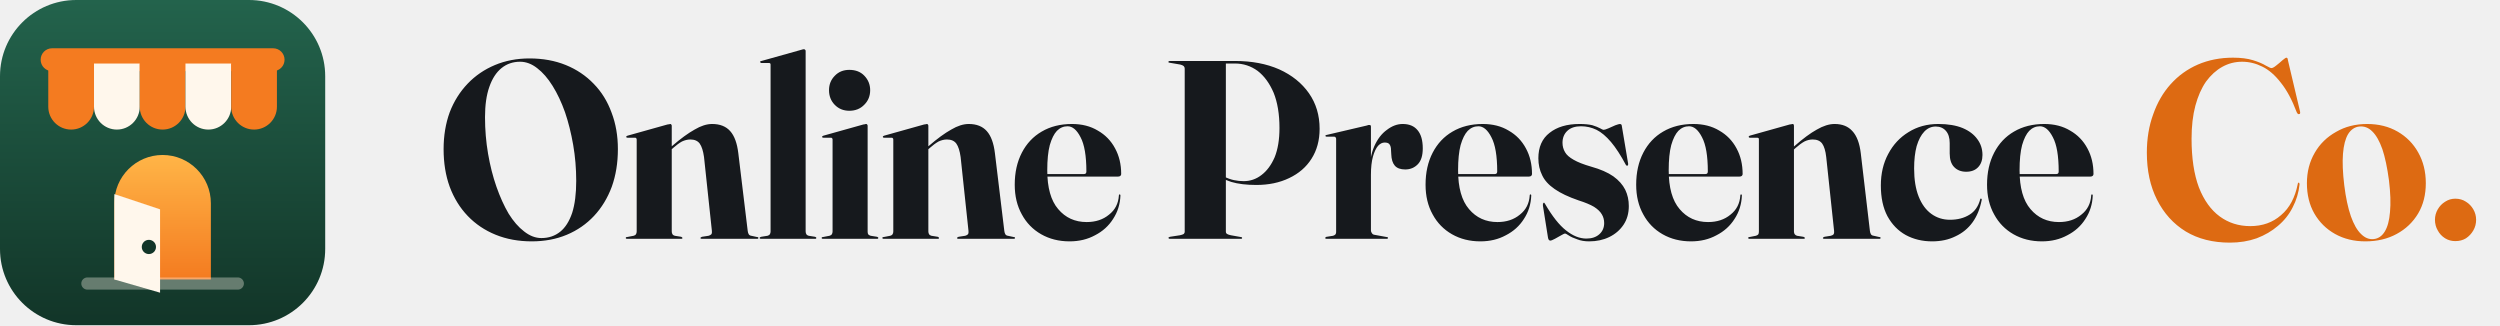
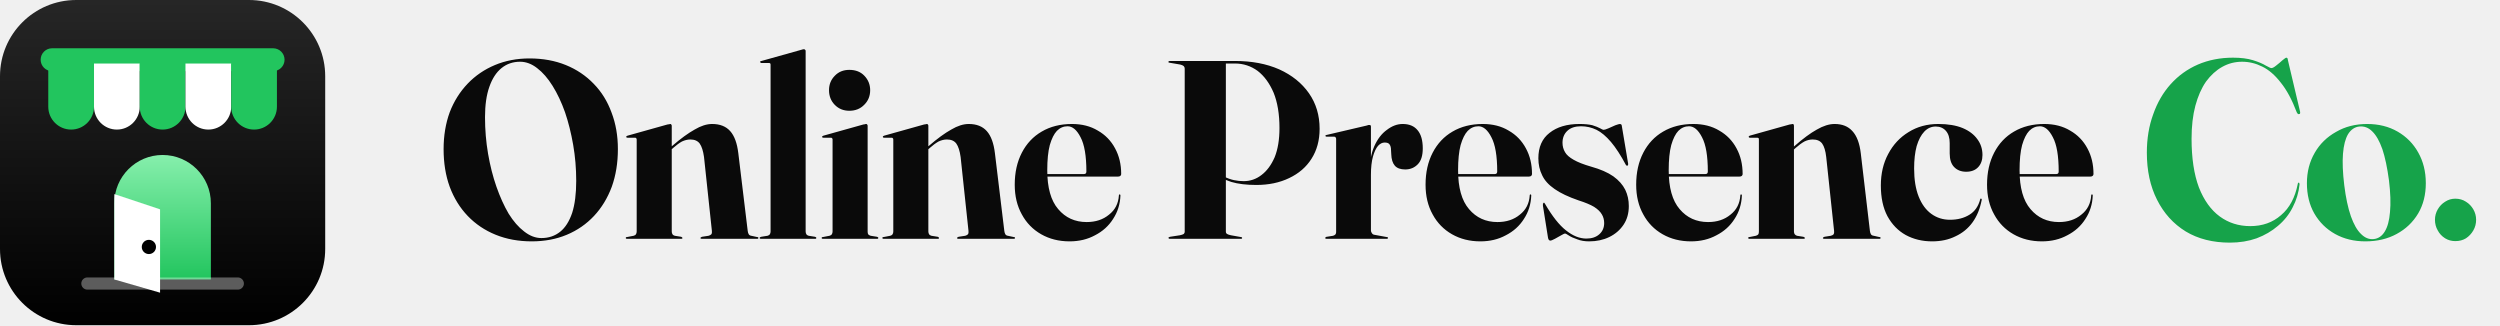
<svg xmlns="http://www.w3.org/2000/svg" viewBox="0 0 492 64" role="img" aria-label="Online Presence Co.">
  <defs>
    <linearGradient id="wg" x1="0" y1="0" x2="0" y2="1">
-       <stop offset="0" stop-color="#23634C" />
-       <stop offset="1" stop-color="#123528" />
+       <stop offset="0" stop-color="#262626" />
+       <stop offset="1" stop-color="#000000" />
    </linearGradient>
    <linearGradient id="wl" x1="0" y1="0" x2="0" y2="1">
-       <stop offset="0" stop-color="#FFB547" />
-       <stop offset="1" stop-color="#F47B20" />
+       <stop offset="0" stop-color="#86EFAC" />
+       <stop offset="1" stop-color="#22C55E" />
    </linearGradient>
  </defs>
  <rect width="64" height="64" rx="15" fill="url(#wg)" />
-   <rect x="8" y="9.5" width="48" height="4.5" rx="2.25" fill="#F47B20" />
-   <path d="M9.50 12.5H18.50V21A4.50 4.50 0 0 1 9.50 21Z" fill="#F47B20" />
-   <path d="M18.50 12.5H27.50V21A4.50 4.50 0 0 1 18.50 21Z" fill="#FFF7EC" />
-   <path d="M27.50 12.5H36.50V21A4.50 4.50 0 0 1 27.50 21Z" fill="#F47B20" />
-   <path d="M36.50 12.5H45.50V21A4.50 4.50 0 0 1 36.50 21Z" fill="#FFF7EC" />
-   <path d="M45.50 12.5H54.50V21A4.50 4.50 0 0 1 45.50 21Z" fill="#F47B20" />
+   <rect x="8" y="9.5" width="48" height="4.5" rx="2.25" fill="#22C55E" />
+   <path d="M9.50 12.5H18.50V21A4.50 4.50 0 0 1 9.50 21Z" fill="#22C55E" />
+   <path d="M18.50 12.5H27.50V21A4.50 4.50 0 0 1 18.50 21Z" fill="#FFFFFF" />
+   <path d="M27.50 12.5H36.50V21A4.50 4.50 0 0 1 27.50 21Z" fill="#22C55E" />
+   <path d="M36.50 12.5H45.50V21A4.50 4.50 0 0 1 36.50 21Z" fill="#FFFFFF" />
+   <path d="M45.50 12.5H54.50V21A4.50 4.50 0 0 1 45.50 21Z" fill="#22C55E" />
  <path d="M22.5 55V40a9.5 9.5 0 0 1 19 0V55z" fill="url(#wl)" />
-   <path d="M22.5 55V38.2L31.5 41.2V57.6z" fill="#FFF7EC" />
-   <circle cx="29.3" cy="48.6" r="1.4" fill="#123528" />
-   <rect x="16" y="54.6" width="32" height="2.4" rx="1.2" fill="#FFF7EC" opacity=".35" />
+   <path d="M22.5 55V38.2L31.5 41.2V57.6z" fill="#FFFFFF" />
+   <circle cx="29.3" cy="48.6" r="1.4" fill="#000000" />
+   <rect x="16" y="54.6" width="32" height="2.4" rx="1.2" fill="#FFFFFF" opacity=".35" />
  <g transform="translate(86 47) scale(0.5)">
-     <path fill="#16191D" d="M36.4 -71.0Q44.3 -71.0 50.7 -68.4Q57.1 -65.8 61.7 -61.0Q66.3 -56.3 68.7 -49.7Q71.2 -43.2 71.2 -35.3Q71.2 -27.2 68.8 -20.5Q66.3 -13.8 61.8 -9.0Q57.3 -4.2 51.1 -1.6Q44.9 1.0 37.3 1.0Q29.5 1.0 23.1 -1.6Q16.7 -4.2 12.1 -9.0Q7.5 -13.8 5.0 -20.5Q2.6 -27.1 2.6 -35.3Q2.6 -43.2 5.0 -49.8Q7.5 -56.3 12.1 -61.1Q16.6 -65.8 22.8 -68.4Q29.0 -71.0 36.4 -71.0ZM54.8 -22.8Q54.8 -30.1 53.6 -37.0Q52.4 -43.9 50.4 -49.8Q48.3 -55.7 45.5 -60.2Q42.7 -64.7 39.4 -67.2Q36.2 -69.7 32.7 -69.7Q28.5 -69.7 25.4 -67.2Q22.3 -64.7 20.6 -59.8Q18.9 -55.0 18.9 -47.9Q18.9 -40.5 20.1 -33.5Q21.3 -26.5 23.4 -20.5Q25.5 -14.5 28.2 -9.9Q31.0 -5.4 34.3 -2.9Q37.6 -0.3 41.1 -0.3Q45.4 -0.3 48.5 -2.8Q51.5 -5.2 53.2 -10.2Q54.8 -15.2 54.8 -22.8Z M92.4 -44.5V-2.9Q92.4 -2.2 92.7 -1.8Q92.9 -1.4 93.6 -1.2L96.1 -0.8Q96.6 -0.6 96.6 -0.3Q96.6 0.0 96.2 0.0H74.7Q74.6 0.0 74.4 -0.1Q74.3 -0.2 74.3 -0.3Q74.3 -0.5 74.4 -0.6Q74.5 -0.7 74.8 -0.7L77.4 -1.2Q78.1 -1.4 78.3 -1.8Q78.6 -2.2 78.6 -2.9V-39.1Q78.6 -39.4 78.4 -39.6Q78.3 -39.8 77.9 -39.8H75.0Q74.7 -39.8 74.6 -39.9Q74.5 -40.0 74.5 -40.2Q74.5 -40.4 74.6 -40.4Q74.8 -40.5 75.0 -40.6L90.7 -45.0Q91.2 -45.1 91.4 -45.1Q91.6 -45.2 91.8 -45.2Q92.1 -45.2 92.2 -45.0Q92.4 -44.8 92.4 -44.5ZM91.2 -34.2 90.7 -34.8 92.5 -36.5Q97.6 -40.9 101.4 -43.0Q105.1 -45.2 108.3 -45.2Q112.9 -45.2 115.4 -42.4Q117.9 -39.6 118.6 -33.7L122.3 -3.1Q122.4 -2.3 122.7 -1.8Q123.0 -1.3 123.7 -1.2L126.0 -0.7Q126.3 -0.7 126.4 -0.6Q126.5 -0.5 126.5 -0.3Q126.5 -0.2 126.4 -0.1Q126.3 0.0 126.0 0.0H104.2Q103.7 0.0 103.7 -0.3Q103.7 -0.6 104.3 -0.8L106.9 -1.2Q107.6 -1.4 108.0 -1.8Q108.3 -2.3 108.2 -3.1L105.1 -32.2Q104.6 -35.8 103.4 -37.5Q102.2 -39.1 99.7 -39.1Q98.1 -39.1 96.4 -38.3Q94.8 -37.4 93.0 -35.8Z M145.1 -74.0V-2.9Q145.1 -2.2 145.4 -1.8Q145.6 -1.4 146.3 -1.2L148.8 -0.8Q149.1 -0.7 149.2 -0.6Q149.3 -0.5 149.3 -0.3Q149.3 -0.2 149.2 -0.1Q149.1 0.0 148.9 0.0H127.4Q127.3 0.0 127.1 -0.1Q127.0 -0.2 127.0 -0.3Q127.0 -0.5 127.1 -0.6Q127.3 -0.7 127.6 -0.8L130.1 -1.2Q130.8 -1.4 131.0 -1.8Q131.3 -2.2 131.3 -2.9V-68.6Q131.3 -68.9 131.1 -69.1Q131.0 -69.2 130.6 -69.2H127.7Q127.4 -69.2 127.3 -69.4Q127.2 -69.5 127.2 -69.6Q127.2 -69.8 127.3 -69.9Q127.5 -70.0 127.7 -70.0L143.4 -74.4Q143.9 -74.5 144.1 -74.6Q144.3 -74.6 144.5 -74.6Q144.8 -74.6 144.9 -74.4Q145.1 -74.2 145.1 -74.0Z M169.5 -44.5V-2.9Q169.5 -2.2 169.7 -1.8Q170.0 -1.4 170.7 -1.2L173.2 -0.8Q173.5 -0.7 173.6 -0.6Q173.7 -0.5 173.7 -0.3Q173.7 -0.2 173.6 -0.1Q173.5 0.0 173.3 0.0H151.8Q151.7 0.0 151.5 -0.1Q151.4 -0.2 151.4 -0.3Q151.4 -0.5 151.5 -0.6Q151.6 -0.7 151.9 -0.7L154.5 -1.2Q155.2 -1.4 155.4 -1.8Q155.7 -2.2 155.7 -2.9V-39.1Q155.7 -39.4 155.5 -39.6Q155.4 -39.8 155.0 -39.8H152.1Q151.8 -39.8 151.7 -39.9Q151.6 -40.0 151.6 -40.2Q151.6 -40.4 151.7 -40.4Q151.9 -40.5 152.1 -40.6L167.8 -45.0Q168.3 -45.1 168.5 -45.1Q168.6 -45.2 168.9 -45.2Q169.2 -45.2 169.3 -45.0Q169.5 -44.8 169.5 -44.5ZM162.3 -50.4Q158.8 -50.4 156.5 -52.8Q154.3 -55.1 154.3 -58.5Q154.3 -61.9 156.6 -64.2Q158.8 -66.5 162.3 -66.5Q166.0 -66.5 168.2 -64.2Q170.5 -61.8 170.5 -58.5Q170.5 -55.1 168.2 -52.8Q165.9 -50.4 162.3 -50.4Z M193.4 -44.5V-2.9Q193.4 -2.2 193.7 -1.8Q193.9 -1.4 194.6 -1.2L197.1 -0.8Q197.6 -0.6 197.6 -0.3Q197.6 0.0 197.2 0.0H175.7Q175.6 0.0 175.4 -0.1Q175.3 -0.2 175.3 -0.3Q175.3 -0.5 175.4 -0.6Q175.5 -0.7 175.8 -0.7L178.4 -1.2Q179.1 -1.4 179.3 -1.8Q179.6 -2.2 179.6 -2.9V-39.1Q179.6 -39.4 179.4 -39.6Q179.3 -39.8 178.9 -39.8H176.0Q175.7 -39.8 175.6 -39.9Q175.5 -40.0 175.5 -40.2Q175.5 -40.4 175.6 -40.4Q175.8 -40.5 176.0 -40.6L191.7 -45.0Q192.2 -45.1 192.4 -45.1Q192.6 -45.2 192.8 -45.2Q193.1 -45.2 193.2 -45.0Q193.4 -44.8 193.4 -44.5ZM192.2 -34.2 191.7 -34.8 193.5 -36.5Q198.6 -40.9 202.4 -43.0Q206.1 -45.2 209.3 -45.2Q213.9 -45.2 216.4 -42.4Q218.9 -39.6 219.6 -33.7L223.3 -3.1Q223.4 -2.3 223.7 -1.8Q224.0 -1.3 224.7 -1.2L227.0 -0.7Q227.3 -0.7 227.4 -0.6Q227.5 -0.5 227.5 -0.3Q227.5 -0.2 227.4 -0.1Q227.3 0.0 227.0 0.0H205.2Q204.7 0.0 204.7 -0.3Q204.7 -0.6 205.3 -0.8L207.9 -1.2Q208.6 -1.4 209.0 -1.8Q209.3 -2.3 209.2 -3.1L206.1 -32.2Q205.6 -35.8 204.4 -37.5Q203.2 -39.1 200.7 -39.1Q199.1 -39.1 197.4 -38.3Q195.8 -37.4 194.0 -35.8Z M269.3 -25.5Q269.3 -25.1 269.0 -24.8Q268.7 -24.5 268.1 -24.5H237.0V-25.5H254.7Q255.6 -25.5 255.6 -26.5Q255.6 -35.7 253.3 -40.0Q251.1 -44.3 248.2 -44.3Q245.8 -44.3 244.0 -42.5Q242.3 -40.7 241.2 -36.9Q240.2 -33.1 240.2 -27.0Q240.2 -16.7 244.5 -11.7Q248.8 -6.6 255.7 -6.6Q261.0 -6.6 264.5 -9.5Q268.1 -12.3 268.4 -17.1Q268.4 -17.3 268.5 -17.4Q268.6 -17.5 268.7 -17.5Q268.8 -17.5 268.9 -17.4Q269.0 -17.3 269.0 -17.0Q268.8 -11.9 266.1 -7.8Q263.5 -3.7 259.0 -1.4Q254.6 1.0 249.0 1.0Q242.7 1.0 237.8 -1.8Q232.9 -4.6 230.2 -9.6Q227.4 -14.6 227.4 -21.3Q227.4 -28.5 230.2 -33.9Q233.0 -39.3 238.0 -42.2Q243.1 -45.2 249.9 -45.2Q255.8 -45.2 260.1 -42.6Q264.5 -40.1 266.9 -35.6Q269.3 -31.2 269.3 -25.5Z  M347.4 -43.3Q347.4 -36.5 344.2 -31.5Q341.1 -26.6 335.4 -23.9Q329.8 -21.2 322.5 -21.2Q316.6 -21.2 312.6 -22.4Q308.6 -23.7 305.3 -26.2L305.5 -27.0Q307.8 -25.4 309.8 -24.5Q311.8 -23.5 313.7 -23.1Q315.6 -22.7 317.5 -22.7Q321.4 -22.7 324.5 -25.1Q327.7 -27.5 329.7 -32.1Q331.6 -36.8 331.6 -43.6Q331.6 -51.8 329.3 -57.5Q326.9 -63.1 323.0 -66.1Q319.0 -69.0 314.1 -69.0H310.5V-2.8Q310.5 -2.2 311.0 -1.9Q311.5 -1.6 312.5 -1.4L316.4 -0.7Q316.6 -0.7 316.8 -0.6Q316.9 -0.5 316.9 -0.3Q316.9 -0.2 316.8 -0.1Q316.7 0.0 316.4 0.0H288.5Q288.2 0.0 288.1 -0.1Q287.9 -0.2 287.9 -0.4Q287.9 -0.6 288.5 -0.8L292.4 -1.4Q293.4 -1.6 293.9 -1.9Q294.3 -2.3 294.3 -2.7V-67.0Q294.3 -67.6 293.9 -68.0Q293.4 -68.4 292.5 -68.6L288.4 -69.3Q287.9 -69.3 287.9 -69.6Q287.9 -69.8 288.0 -69.9Q288.2 -70.0 288.4 -70.0H314.1Q324.0 -70.0 331.5 -66.7Q339.0 -63.3 343.2 -57.3Q347.4 -51.3 347.4 -43.3Z M367.0 -25.6Q367.0 -32.0 368.9 -36.4Q370.8 -40.7 373.9 -42.9Q376.9 -45.2 380.1 -45.2Q384.0 -45.2 386.0 -42.7Q388.0 -40.3 388.0 -35.6Q388.0 -31.4 386.1 -29.4Q384.1 -27.3 381.1 -27.3Q378.3 -27.3 377.0 -28.8Q375.7 -30.3 375.6 -33.3L375.5 -35.0Q375.5 -36.4 374.9 -37.2Q374.4 -37.9 373.0 -37.9Q371.6 -37.9 370.4 -36.6Q369.2 -35.2 368.4 -32.4Q367.6 -29.5 367.6 -25.2ZM367.6 -44.1V-27.9V-3.3Q367.6 -2.7 368.0 -2.2Q368.3 -1.7 368.9 -1.6L373.8 -0.7Q374.1 -0.7 374.2 -0.6Q374.3 -0.5 374.3 -0.3Q374.3 -0.2 374.2 -0.1Q374.1 0.0 373.8 0.0H350.1Q349.9 0.0 349.7 -0.1Q349.6 -0.2 349.6 -0.4Q349.6 -0.5 349.8 -0.6Q349.9 -0.8 350.2 -0.8L352.7 -1.2Q353.3 -1.4 353.6 -1.7Q353.9 -2.1 353.9 -2.6V-39.3Q353.9 -39.7 353.7 -39.9Q353.6 -40.2 353.2 -40.2H350.1Q350.0 -40.2 349.8 -40.3Q349.7 -40.4 349.7 -40.5Q349.7 -40.7 349.8 -40.8Q350.0 -40.9 350.2 -40.9L366.0 -44.6Q366.4 -44.7 366.6 -44.8Q366.8 -44.8 367.1 -44.8Q367.4 -44.8 367.5 -44.6Q367.6 -44.4 367.6 -44.1Z M431.0 -25.5Q431.0 -25.1 430.7 -24.8Q430.4 -24.5 429.8 -24.5H398.7V-25.5H416.4Q417.3 -25.5 417.3 -26.5Q417.3 -35.7 415.0 -40.0Q412.8 -44.3 409.9 -44.3Q407.5 -44.3 405.7 -42.5Q404.0 -40.7 402.9 -36.9Q401.9 -33.1 401.9 -27.0Q401.9 -16.7 406.2 -11.7Q410.5 -6.6 417.4 -6.6Q422.7 -6.6 426.2 -9.5Q429.8 -12.3 430.1 -17.1Q430.1 -17.3 430.2 -17.4Q430.3 -17.5 430.4 -17.5Q430.5 -17.5 430.6 -17.4Q430.7 -17.3 430.7 -17.0Q430.5 -11.9 427.8 -7.8Q425.2 -3.7 420.7 -1.4Q416.3 1.0 410.7 1.0Q404.4 1.0 399.5 -1.8Q394.6 -4.6 391.9 -9.6Q389.1 -14.6 389.1 -21.3Q389.1 -28.5 391.9 -33.9Q394.7 -39.3 399.7 -42.2Q404.8 -45.2 411.6 -45.2Q417.5 -45.2 421.8 -42.6Q426.2 -40.1 428.6 -35.6Q431.0 -31.2 431.0 -25.5Z M452.4 -0.1Q455.6 -0.1 457.5 -1.8Q459.4 -3.5 459.4 -6.2Q459.4 -8.1 458.5 -9.6Q457.6 -11.2 455.4 -12.6Q453.2 -13.9 449.4 -15.1Q443.3 -17.2 439.9 -19.6Q436.4 -22.0 435.0 -25.0Q433.5 -28.0 433.5 -31.7Q433.5 -38.3 437.9 -41.7Q442.3 -45.2 449.7 -45.2Q452.8 -45.2 454.8 -44.7Q456.7 -44.1 457.8 -43.5Q458.8 -42.9 459.2 -42.9Q459.7 -42.9 461.1 -43.5Q462.5 -44.1 463.8 -44.7Q465.2 -45.2 465.6 -45.2Q465.8 -45.2 466.0 -45.1Q466.2 -45.0 466.3 -44.7L468.8 -29.8Q468.9 -29.4 468.8 -29.1Q468.7 -28.9 468.6 -28.8Q468.4 -28.7 468.3 -28.8Q468.2 -28.8 468.0 -29.0Q464.9 -34.8 462.1 -38.1Q459.2 -41.5 456.4 -42.9Q453.5 -44.3 450.3 -44.3Q446.8 -44.3 444.9 -42.5Q443.0 -40.7 443.0 -37.8Q443.0 -35.8 444.0 -34.1Q444.9 -32.5 447.4 -31.1Q449.8 -29.7 454.3 -28.4Q459.7 -26.9 463.0 -24.6Q466.2 -22.3 467.7 -19.3Q469.1 -16.4 469.1 -12.9Q469.1 -8.6 467.0 -5.5Q464.9 -2.4 461.4 -0.7Q457.9 1.0 453.5 1.0Q450.8 1.0 448.8 0.2Q446.7 -0.5 445.5 -1.3Q444.3 -2.1 444.0 -2.1Q443.7 -2.1 442.5 -1.4Q441.3 -0.7 440.0 0.0Q438.7 0.7 438.2 0.7Q438.0 0.7 437.7 0.5Q437.4 0.2 437.3 -0.4L435.3 -13.0Q435.3 -13.5 435.3 -13.8Q435.4 -14.0 435.6 -14.2Q435.7 -14.3 435.8 -14.2Q435.9 -14.1 436.1 -13.8Q440.4 -6.4 444.4 -3.3Q448.4 -0.1 452.4 -0.1Z M513.9 -25.5Q513.9 -25.1 513.6 -24.8Q513.3 -24.5 512.7 -24.5H481.6V-25.5H499.3Q500.2 -25.5 500.2 -26.5Q500.2 -35.7 497.9 -40.0Q495.7 -44.3 492.8 -44.3Q490.4 -44.3 488.6 -42.5Q486.9 -40.7 485.8 -36.9Q484.8 -33.1 484.8 -27.0Q484.8 -16.7 489.1 -11.7Q493.4 -6.6 500.3 -6.6Q505.6 -6.6 509.1 -9.5Q512.7 -12.3 513.0 -17.1Q513.0 -17.3 513.1 -17.4Q513.2 -17.5 513.3 -17.5Q513.4 -17.5 513.5 -17.4Q513.6 -17.3 513.6 -17.0Q513.4 -11.9 510.7 -7.8Q508.1 -3.7 503.6 -1.4Q499.2 1.0 493.6 1.0Q487.3 1.0 482.4 -1.8Q477.5 -4.6 474.8 -9.6Q472.0 -14.6 472.0 -21.3Q472.0 -28.5 474.8 -33.9Q477.6 -39.3 482.6 -42.2Q487.7 -45.2 494.5 -45.2Q500.4 -45.2 504.7 -42.6Q509.1 -40.1 511.5 -35.6Q513.9 -31.2 513.9 -25.5Z M534.1 -44.5V-2.9Q534.1 -2.2 534.4 -1.8Q534.7 -1.4 535.3 -1.2L537.8 -0.8Q538.4 -0.6 538.4 -0.3Q538.4 0.0 537.9 0.0H516.5Q516.3 0.0 516.2 -0.1Q516.1 -0.2 516.1 -0.3Q516.1 -0.5 516.2 -0.6Q516.3 -0.7 516.6 -0.7L519.1 -1.2Q519.8 -1.4 520.1 -1.8Q520.3 -2.2 520.3 -2.9V-39.1Q520.3 -39.4 520.2 -39.6Q520.0 -39.8 519.6 -39.8H516.8Q516.5 -39.8 516.4 -39.9Q516.3 -40.0 516.3 -40.2Q516.3 -40.4 516.4 -40.4Q516.5 -40.5 516.7 -40.6L532.4 -45.0Q532.9 -45.1 533.1 -45.1Q533.3 -45.2 533.5 -45.2Q533.8 -45.2 534.0 -45.0Q534.1 -44.8 534.1 -44.5ZM533.0 -34.2 532.4 -34.8 534.3 -36.5Q539.3 -40.9 543.1 -43.0Q546.9 -45.2 550.1 -45.2Q554.6 -45.2 557.1 -42.4Q559.7 -39.6 560.4 -33.7L564.0 -3.1Q564.1 -2.3 564.4 -1.8Q564.7 -1.3 565.5 -1.2L567.7 -0.7Q568.0 -0.7 568.1 -0.6Q568.2 -0.5 568.2 -0.3Q568.2 -0.2 568.1 -0.1Q568.0 0.0 567.8 0.0H546.0Q545.5 0.0 545.5 -0.3Q545.5 -0.6 546.1 -0.8L548.6 -1.2Q549.4 -1.4 549.7 -1.8Q550.0 -2.3 549.9 -3.1L546.8 -32.2Q546.4 -35.8 545.2 -37.5Q544.0 -39.1 541.5 -39.1Q539.8 -39.1 538.2 -38.3Q536.6 -37.4 534.8 -35.8Z M608.3 -33.0Q608.3 -30.0 606.6 -28.2Q604.9 -26.4 601.9 -26.4Q598.9 -26.4 597.1 -28.3Q595.4 -30.1 595.4 -33.6V-37.7Q595.4 -40.8 593.9 -42.5Q592.4 -44.2 589.9 -44.2Q587.3 -44.2 585.4 -42.2Q583.5 -40.2 582.4 -36.5Q581.4 -32.8 581.4 -27.7Q581.4 -21.1 583.2 -16.6Q585.0 -12.1 588.2 -9.8Q591.4 -7.5 595.5 -7.5Q600.0 -7.5 603.2 -9.5Q606.3 -11.4 607.4 -15.5Q607.4 -15.7 607.5 -15.8Q607.6 -15.8 607.8 -15.8Q607.9 -15.8 608.0 -15.6Q608.0 -15.5 608.0 -15.3Q607.0 -10.1 604.4 -6.5Q601.8 -2.9 597.7 -1.0Q593.7 1.0 588.5 1.0Q582.7 1.0 578.1 -1.5Q573.6 -4.0 570.9 -8.9Q568.3 -13.8 568.3 -21.0Q568.3 -28.0 571.2 -33.4Q574.1 -38.9 579.2 -42.0Q584.3 -45.2 590.9 -45.2Q596.6 -45.2 600.5 -43.6Q604.3 -42.0 606.3 -39.2Q608.3 -36.5 608.3 -33.0Z M652.0 -25.5Q652.0 -25.1 651.7 -24.8Q651.4 -24.5 650.8 -24.5H619.7V-25.5H637.4Q638.3 -25.5 638.3 -26.5Q638.3 -35.7 636.0 -40.0Q633.8 -44.3 630.9 -44.3Q628.5 -44.3 626.7 -42.5Q625.0 -40.7 623.9 -36.9Q622.9 -33.1 622.9 -27.0Q622.9 -16.7 627.2 -11.7Q631.5 -6.6 638.4 -6.6Q643.7 -6.6 647.2 -9.5Q650.8 -12.3 651.1 -17.1Q651.1 -17.3 651.2 -17.4Q651.3 -17.5 651.4 -17.5Q651.5 -17.5 651.6 -17.4Q651.7 -17.3 651.7 -17.0Q651.5 -11.9 648.8 -7.8Q646.2 -3.7 641.7 -1.4Q637.3 1.0 631.7 1.0Q625.4 1.0 620.5 -1.8Q615.6 -4.6 612.9 -9.6Q610.1 -14.6 610.1 -21.3Q610.1 -28.5 612.9 -33.9Q615.7 -39.3 620.7 -42.2Q625.8 -45.2 632.6 -45.2Q638.5 -45.2 642.8 -42.6Q647.2 -40.1 649.6 -35.6Q652.0 -31.2 652.0 -25.5Z" />
-     <path fill="#DD6A12" transform="translate(670.6 0)" d="M62.5 -21.4Q62.0 -16.6 59.8 -12.4Q57.7 -8.2 54.0 -5.1Q50.4 -2.0 45.6 -0.2Q40.8 1.5 35.1 1.5Q25.0 1.5 17.7 -2.9Q10.4 -7.4 6.4 -15.4Q2.4 -23.3 2.4 -33.9Q2.4 -42.2 4.9 -49.0Q7.3 -55.9 11.8 -60.9Q16.3 -65.9 22.5 -68.6Q28.8 -71.3 36.3 -71.3Q41.0 -71.3 44.2 -70.3Q47.4 -69.3 49.2 -68.2Q51.0 -67.2 51.4 -67.2Q52.1 -67.2 53.3 -68.2Q54.6 -69.2 55.8 -70.3Q57.0 -71.3 57.3 -71.3Q57.5 -71.3 57.7 -71.1Q57.9 -70.9 57.9 -70.4L62.7 -50.1Q62.8 -49.6 62.7 -49.4Q62.7 -49.1 62.3 -49.1Q62.0 -49.0 61.8 -49.2Q61.6 -49.4 61.4 -49.8Q58.6 -57.2 55.1 -61.5Q51.7 -65.9 47.8 -67.8Q44.0 -69.7 39.9 -69.7Q35.7 -69.7 32.1 -67.7Q28.5 -65.7 25.7 -61.9Q23.0 -58.0 21.5 -52.4Q20.0 -46.8 20.0 -39.4Q20.0 -27.9 22.9 -20.2Q25.9 -12.6 31.1 -8.8Q36.3 -5.0 43.1 -5.0Q50.3 -5.0 55.2 -9.3Q60.2 -13.5 61.8 -21.6Q61.8 -21.8 61.9 -22.0Q62.0 -22.1 62.2 -22.1Q62.4 -22.1 62.4 -21.9Q62.5 -21.7 62.5 -21.4Z M89.1 -45.2Q95.9 -45.2 101.1 -42.2Q106.3 -39.2 109.2 -34.0Q112.2 -28.7 112.2 -21.9Q112.2 -15.1 109.2 -10.0Q106.1 -4.8 100.7 -1.9Q95.4 1.0 88.4 1.0Q81.7 1.0 76.5 -1.9Q71.3 -4.8 68.3 -10.0Q65.4 -15.1 65.4 -21.9Q65.4 -28.6 68.5 -33.9Q71.5 -39.1 76.9 -42.1Q82.2 -45.2 89.1 -45.2ZM91.7 0.1Q94.4 -0.2 96.0 -2.8Q97.7 -5.5 98.1 -10.5Q98.6 -15.6 97.7 -23.0Q96.7 -30.5 95.1 -35.3Q93.4 -40.1 91.1 -42.3Q88.9 -44.5 86.0 -44.2Q83.3 -43.9 81.6 -41.2Q80.0 -38.5 79.6 -33.5Q79.2 -28.5 80.1 -21.1Q81.0 -13.8 82.7 -8.9Q84.4 -4.1 86.7 -1.9Q89.0 0.4 91.7 0.1Z M123.8 0.9Q121.6 0.9 119.8 -0.2Q117.9 -1.4 116.9 -3.3Q115.8 -5.2 115.8 -7.5Q115.8 -9.7 116.9 -11.6Q118.0 -13.5 119.8 -14.6Q121.6 -15.8 123.8 -15.8Q126.2 -15.8 128.0 -14.6Q129.8 -13.5 130.9 -11.6Q132.0 -9.7 132.0 -7.5Q132.0 -5.2 130.9 -3.3Q129.8 -1.4 128.0 -0.2Q126.2 0.9 123.8 0.9Z" />
+     <path fill="#0A0A0A" d="M36.4 -71.0Q44.3 -71.0 50.7 -68.4Q57.1 -65.8 61.7 -61.0Q66.3 -56.3 68.7 -49.7Q71.2 -43.2 71.2 -35.3Q71.2 -27.2 68.8 -20.5Q66.3 -13.8 61.8 -9.0Q57.3 -4.2 51.1 -1.6Q44.9 1.0 37.3 1.0Q29.5 1.0 23.1 -1.6Q16.7 -4.2 12.1 -9.0Q7.5 -13.8 5.0 -20.5Q2.6 -27.1 2.6 -35.3Q2.6 -43.2 5.0 -49.8Q7.5 -56.3 12.1 -61.1Q16.6 -65.8 22.8 -68.4Q29.0 -71.0 36.4 -71.0ZM54.8 -22.8Q54.8 -30.1 53.6 -37.0Q52.4 -43.9 50.4 -49.8Q48.3 -55.7 45.5 -60.2Q42.7 -64.7 39.4 -67.2Q36.2 -69.7 32.7 -69.7Q28.5 -69.7 25.4 -67.2Q22.3 -64.7 20.6 -59.8Q18.9 -55.0 18.9 -47.9Q18.9 -40.5 20.1 -33.5Q21.3 -26.5 23.4 -20.5Q25.5 -14.5 28.2 -9.9Q31.0 -5.4 34.3 -2.9Q37.6 -0.3 41.1 -0.3Q45.4 -0.3 48.5 -2.8Q51.5 -5.2 53.2 -10.2Q54.8 -15.2 54.8 -22.8Z M92.4 -44.5V-2.9Q92.4 -2.2 92.7 -1.8Q92.9 -1.4 93.6 -1.2L96.1 -0.8Q96.6 -0.6 96.6 -0.3Q96.6 0.0 96.2 0.0H74.7Q74.6 0.0 74.4 -0.1Q74.3 -0.2 74.3 -0.3Q74.3 -0.5 74.4 -0.6Q74.5 -0.7 74.8 -0.7L77.4 -1.2Q78.1 -1.4 78.3 -1.8Q78.6 -2.2 78.6 -2.9V-39.1Q78.6 -39.4 78.4 -39.6Q78.3 -39.8 77.9 -39.8H75.0Q74.7 -39.8 74.6 -39.9Q74.5 -40.0 74.5 -40.2Q74.5 -40.4 74.6 -40.4Q74.8 -40.5 75.0 -40.6L90.7 -45.0Q91.2 -45.1 91.4 -45.1Q91.6 -45.2 91.8 -45.2Q92.1 -45.2 92.2 -45.0Q92.4 -44.8 92.4 -44.5ZM91.2 -34.2 90.7 -34.8 92.5 -36.5Q97.6 -40.9 101.4 -43.0Q105.1 -45.2 108.3 -45.2Q112.9 -45.2 115.4 -42.4Q117.9 -39.6 118.6 -33.7L122.3 -3.1Q122.4 -2.3 122.7 -1.8Q123.0 -1.3 123.7 -1.2L126.0 -0.7Q126.3 -0.7 126.4 -0.6Q126.5 -0.5 126.5 -0.3Q126.5 -0.2 126.4 -0.1Q126.3 0.0 126.0 0.0H104.2Q103.7 0.0 103.7 -0.3Q103.7 -0.6 104.3 -0.8L106.9 -1.2Q107.6 -1.4 108.0 -1.8Q108.3 -2.3 108.2 -3.1L105.1 -32.2Q104.6 -35.8 103.4 -37.5Q102.2 -39.1 99.7 -39.1Q98.1 -39.1 96.4 -38.3Q94.8 -37.4 93.0 -35.8Z M145.1 -74.0V-2.9Q145.1 -2.2 145.4 -1.8Q145.6 -1.4 146.3 -1.2L148.8 -0.8Q149.1 -0.7 149.2 -0.6Q149.3 -0.5 149.3 -0.3Q149.3 -0.2 149.2 -0.1Q149.1 0.0 148.9 0.0H127.4Q127.3 0.0 127.1 -0.1Q127.0 -0.2 127.0 -0.3Q127.0 -0.5 127.1 -0.6Q127.3 -0.7 127.6 -0.8L130.1 -1.2Q130.8 -1.4 131.0 -1.8Q131.3 -2.2 131.3 -2.9V-68.6Q131.3 -68.9 131.1 -69.1Q131.0 -69.2 130.6 -69.2H127.7Q127.4 -69.2 127.3 -69.4Q127.2 -69.5 127.2 -69.6Q127.2 -69.8 127.3 -69.9Q127.5 -70.0 127.7 -70.0L143.4 -74.4Q143.9 -74.5 144.1 -74.6Q144.3 -74.6 144.5 -74.6Q144.8 -74.6 144.9 -74.4Q145.1 -74.2 145.1 -74.0Z M169.5 -44.5V-2.9Q169.5 -2.2 169.7 -1.8Q170.0 -1.4 170.7 -1.2L173.2 -0.8Q173.5 -0.7 173.6 -0.6Q173.7 -0.5 173.7 -0.3Q173.7 -0.2 173.6 -0.1Q173.5 0.0 173.3 0.0H151.8Q151.7 0.0 151.5 -0.1Q151.4 -0.2 151.4 -0.3Q151.4 -0.5 151.5 -0.6Q151.6 -0.7 151.9 -0.7L154.5 -1.2Q155.2 -1.4 155.4 -1.8Q155.7 -2.2 155.7 -2.9V-39.1Q155.7 -39.4 155.5 -39.6Q155.4 -39.8 155.0 -39.8H152.1Q151.8 -39.8 151.7 -39.9Q151.6 -40.0 151.6 -40.2Q151.6 -40.4 151.7 -40.4Q151.9 -40.5 152.1 -40.6L167.8 -45.0Q168.3 -45.1 168.5 -45.1Q168.6 -45.2 168.9 -45.2Q169.2 -45.2 169.3 -45.0Q169.5 -44.8 169.5 -44.5ZM162.3 -50.4Q158.8 -50.4 156.5 -52.8Q154.3 -55.1 154.3 -58.5Q154.3 -61.9 156.6 -64.2Q158.8 -66.5 162.3 -66.5Q166.0 -66.5 168.2 -64.2Q170.5 -61.8 170.5 -58.5Q170.5 -55.1 168.2 -52.8Q165.9 -50.4 162.3 -50.4Z M193.4 -44.5V-2.9Q193.4 -2.2 193.7 -1.8Q193.9 -1.4 194.6 -1.2L197.1 -0.8Q197.6 -0.6 197.6 -0.3Q197.6 0.0 197.2 0.0H175.7Q175.6 0.0 175.4 -0.1Q175.3 -0.2 175.3 -0.3Q175.3 -0.5 175.4 -0.6Q175.5 -0.7 175.8 -0.7L178.4 -1.2Q179.1 -1.4 179.3 -1.8Q179.6 -2.2 179.6 -2.9V-39.1Q179.6 -39.4 179.4 -39.6Q179.3 -39.8 178.9 -39.8H176.0Q175.7 -39.8 175.6 -39.9Q175.5 -40.0 175.5 -40.2Q175.5 -40.4 175.6 -40.4Q175.8 -40.5 176.0 -40.6L191.7 -45.0Q192.2 -45.1 192.4 -45.1Q192.6 -45.2 192.8 -45.2Q193.1 -45.2 193.2 -45.0Q193.4 -44.8 193.4 -44.5ZM192.2 -34.2 191.7 -34.8 193.5 -36.5Q198.6 -40.9 202.4 -43.0Q206.1 -45.2 209.3 -45.2Q213.9 -45.2 216.4 -42.4Q218.9 -39.6 219.6 -33.7L223.3 -3.1Q223.4 -2.3 223.7 -1.8Q224.0 -1.3 224.7 -1.2L227.0 -0.7Q227.3 -0.7 227.4 -0.6Q227.5 -0.5 227.5 -0.3Q227.5 -0.2 227.4 -0.1Q227.3 0.0 227.0 0.0H205.2Q204.7 0.0 204.7 -0.3Q204.7 -0.6 205.3 -0.8L207.9 -1.2Q208.6 -1.4 209.0 -1.8Q209.3 -2.3 209.2 -3.1L206.1 -32.2Q205.6 -35.8 204.4 -37.5Q203.2 -39.1 200.7 -39.1Q199.1 -39.1 197.4 -38.3Q195.8 -37.4 194.0 -35.8Z M269.3 -25.5Q269.3 -25.1 269.0 -24.8Q268.7 -24.5 268.1 -24.5H237.0V-25.5H254.7Q255.6 -25.5 255.6 -26.5Q255.6 -35.7 253.3 -40.0Q251.1 -44.3 248.2 -44.3Q245.8 -44.3 244.0 -42.5Q242.3 -40.7 241.2 -36.9Q240.2 -33.1 240.2 -27.0Q240.2 -16.7 244.5 -11.7Q248.8 -6.6 255.7 -6.6Q261.0 -6.6 264.5 -9.5Q268.1 -12.3 268.4 -17.1Q268.4 -17.3 268.5 -17.4Q268.6 -17.5 268.7 -17.5Q268.8 -17.5 268.9 -17.4Q269.0 -17.3 269.0 -17.0Q268.8 -11.9 266.1 -7.8Q263.5 -3.7 259.0 -1.4Q254.6 1.0 249.0 1.0Q242.7 1.0 237.8 -1.8Q232.9 -4.6 230.2 -9.6Q227.4 -14.6 227.4 -21.3Q227.4 -28.5 230.2 -33.9Q233.0 -39.3 238.0 -42.2Q243.1 -45.2 249.9 -45.2Q255.8 -45.2 260.1 -42.6Q264.5 -40.1 266.9 -35.6Q269.3 -31.2 269.3 -25.5Z  M347.4 -43.3Q347.4 -36.5 344.2 -31.5Q341.1 -26.6 335.4 -23.9Q329.8 -21.2 322.5 -21.2Q316.6 -21.2 312.6 -22.4Q308.6 -23.7 305.3 -26.2L305.5 -27.0Q307.8 -25.4 309.8 -24.5Q311.8 -23.5 313.7 -23.1Q315.6 -22.7 317.5 -22.7Q321.4 -22.7 324.5 -25.1Q327.7 -27.5 329.7 -32.1Q331.6 -36.8 331.6 -43.6Q331.6 -51.8 329.3 -57.5Q326.9 -63.1 323.0 -66.1Q319.0 -69.0 314.1 -69.0H310.5V-2.8Q310.5 -2.2 311.0 -1.9Q311.5 -1.6 312.5 -1.4L316.4 -0.7Q316.6 -0.7 316.8 -0.6Q316.9 -0.5 316.9 -0.3Q316.9 -0.2 316.8 -0.1Q316.7 0.0 316.4 0.0H288.5Q288.2 0.0 288.1 -0.1Q287.9 -0.2 287.9 -0.4Q287.9 -0.6 288.5 -0.8L292.4 -1.4Q293.4 -1.6 293.9 -1.9Q294.3 -2.3 294.3 -2.7V-67.0Q294.3 -67.6 293.9 -68.0Q293.4 -68.4 292.5 -68.6L288.4 -69.3Q287.9 -69.3 287.9 -69.6Q287.9 -69.8 288.0 -69.9Q288.2 -70.0 288.4 -70.0H314.1Q324.0 -70.0 331.5 -66.7Q339.0 -63.3 343.2 -57.3Q347.4 -51.3 347.4 -43.3Z M367.0 -25.6Q367.0 -32.0 368.9 -36.4Q370.8 -40.7 373.9 -42.9Q376.9 -45.2 380.1 -45.2Q384.0 -45.2 386.0 -42.7Q388.0 -40.3 388.0 -35.6Q388.0 -31.4 386.1 -29.4Q384.1 -27.3 381.1 -27.3Q378.3 -27.3 377.0 -28.8Q375.7 -30.3 375.6 -33.3L375.5 -35.0Q375.5 -36.4 374.9 -37.2Q374.4 -37.9 373.0 -37.9Q371.6 -37.9 370.4 -36.6Q369.2 -35.2 368.4 -32.4Q367.6 -29.5 367.6 -25.2ZM367.6 -44.1V-27.9V-3.3Q367.6 -2.7 368.0 -2.2Q368.3 -1.7 368.9 -1.6L373.8 -0.7Q374.1 -0.7 374.2 -0.6Q374.3 -0.5 374.3 -0.3Q374.3 -0.2 374.2 -0.1Q374.1 0.0 373.8 0.0H350.1Q349.9 0.0 349.7 -0.1Q349.6 -0.2 349.6 -0.4Q349.6 -0.5 349.8 -0.6Q349.9 -0.8 350.2 -0.8L352.7 -1.2Q353.3 -1.4 353.6 -1.7Q353.9 -2.1 353.9 -2.6V-39.3Q353.9 -39.7 353.7 -39.9Q353.6 -40.2 353.2 -40.2H350.1Q350.0 -40.2 349.8 -40.3Q349.7 -40.4 349.7 -40.5Q349.7 -40.7 349.8 -40.8Q350.0 -40.9 350.2 -40.9L366.0 -44.6Q366.4 -44.7 366.6 -44.8Q366.8 -44.8 367.1 -44.8Q367.4 -44.8 367.5 -44.6Q367.6 -44.4 367.6 -44.1Z M431.0 -25.5Q431.0 -25.1 430.7 -24.8Q430.4 -24.5 429.8 -24.5H398.7V-25.5H416.4Q417.3 -25.5 417.3 -26.5Q417.3 -35.7 415.0 -40.0Q412.8 -44.3 409.9 -44.3Q407.5 -44.3 405.7 -42.5Q404.0 -40.7 402.9 -36.9Q401.9 -33.1 401.9 -27.0Q401.9 -16.7 406.2 -11.7Q410.5 -6.6 417.4 -6.6Q422.7 -6.6 426.2 -9.5Q429.8 -12.3 430.1 -17.1Q430.1 -17.3 430.2 -17.4Q430.3 -17.5 430.4 -17.5Q430.5 -17.5 430.6 -17.4Q430.7 -17.3 430.7 -17.0Q430.5 -11.9 427.8 -7.8Q425.2 -3.7 420.7 -1.4Q416.3 1.0 410.7 1.0Q404.4 1.0 399.5 -1.8Q394.6 -4.6 391.9 -9.6Q389.1 -14.6 389.1 -21.3Q389.1 -28.5 391.9 -33.9Q394.7 -39.3 399.7 -42.2Q404.8 -45.2 411.6 -45.2Q417.5 -45.2 421.8 -42.6Q426.2 -40.1 428.6 -35.6Q431.0 -31.2 431.0 -25.5Z M452.4 -0.1Q455.6 -0.1 457.5 -1.8Q459.4 -3.5 459.4 -6.2Q459.4 -8.1 458.5 -9.6Q457.6 -11.2 455.4 -12.6Q453.2 -13.9 449.4 -15.1Q443.3 -17.2 439.9 -19.6Q436.4 -22.0 435.0 -25.0Q433.5 -28.0 433.5 -31.7Q433.5 -38.3 437.9 -41.7Q442.3 -45.2 449.7 -45.2Q452.8 -45.2 454.8 -44.7Q456.7 -44.1 457.8 -43.5Q458.8 -42.9 459.2 -42.9Q459.7 -42.9 461.1 -43.5Q462.5 -44.1 463.8 -44.7Q465.2 -45.2 465.6 -45.2Q465.8 -45.2 466.0 -45.1Q466.2 -45.0 466.3 -44.7L468.8 -29.8Q468.9 -29.4 468.8 -29.1Q468.7 -28.9 468.6 -28.8Q468.4 -28.7 468.3 -28.8Q468.2 -28.8 468.0 -29.0Q464.9 -34.8 462.1 -38.1Q459.2 -41.5 456.4 -42.9Q453.5 -44.3 450.3 -44.3Q446.8 -44.3 444.9 -42.5Q443.0 -40.7 443.0 -37.8Q443.0 -35.8 444.0 -34.1Q444.9 -32.5 447.4 -31.1Q449.8 -29.7 454.3 -28.4Q459.7 -26.9 463.0 -24.6Q466.2 -22.3 467.7 -19.3Q469.1 -16.4 469.1 -12.9Q469.1 -8.6 467.0 -5.5Q464.9 -2.4 461.4 -0.7Q457.9 1.0 453.5 1.0Q450.8 1.0 448.8 0.2Q446.7 -0.5 445.5 -1.3Q444.3 -2.1 444.0 -2.1Q443.7 -2.1 442.5 -1.4Q441.3 -0.7 440.0 0.0Q438.7 0.7 438.2 0.7Q438.0 0.7 437.7 0.5Q437.4 0.2 437.3 -0.4L435.3 -13.0Q435.3 -13.5 435.3 -13.8Q435.4 -14.0 435.6 -14.2Q435.7 -14.3 435.8 -14.2Q435.9 -14.1 436.1 -13.8Q440.4 -6.4 444.4 -3.3Q448.4 -0.1 452.4 -0.1Z M513.9 -25.5Q513.9 -25.1 513.6 -24.8Q513.3 -24.5 512.7 -24.5H481.6V-25.5H499.3Q500.2 -25.5 500.2 -26.5Q500.2 -35.7 497.9 -40.0Q495.7 -44.3 492.8 -44.3Q490.4 -44.3 488.6 -42.5Q486.9 -40.7 485.8 -36.9Q484.8 -33.1 484.8 -27.0Q484.8 -16.7 489.1 -11.7Q493.4 -6.6 500.3 -6.6Q505.6 -6.6 509.1 -9.5Q512.7 -12.3 513.0 -17.1Q513.0 -17.3 513.1 -17.4Q513.2 -17.5 513.3 -17.5Q513.4 -17.5 513.5 -17.4Q513.6 -17.3 513.6 -17.0Q513.4 -11.9 510.7 -7.8Q508.1 -3.7 503.6 -1.4Q499.2 1.0 493.6 1.0Q487.3 1.0 482.4 -1.8Q477.5 -4.6 474.8 -9.6Q472.0 -14.6 472.0 -21.3Q472.0 -28.5 474.8 -33.9Q477.6 -39.3 482.6 -42.2Q487.7 -45.2 494.5 -45.2Q500.4 -45.2 504.7 -42.6Q509.1 -40.1 511.5 -35.6Q513.9 -31.2 513.9 -25.5Z M534.1 -44.5V-2.9Q534.1 -2.2 534.4 -1.8Q534.7 -1.4 535.3 -1.2L537.8 -0.8Q538.4 -0.6 538.4 -0.3Q538.4 0.0 537.9 0.0H516.5Q516.3 0.0 516.2 -0.1Q516.1 -0.2 516.1 -0.3Q516.1 -0.5 516.2 -0.6Q516.3 -0.7 516.6 -0.7L519.1 -1.2Q519.8 -1.4 520.1 -1.8Q520.3 -2.2 520.3 -2.9V-39.1Q520.3 -39.4 520.2 -39.6Q520.0 -39.8 519.6 -39.8H516.8Q516.5 -39.8 516.4 -39.9Q516.3 -40.0 516.3 -40.2Q516.3 -40.4 516.4 -40.4Q516.5 -40.5 516.7 -40.6L532.4 -45.0Q532.9 -45.1 533.1 -45.1Q533.3 -45.2 533.5 -45.2Q533.8 -45.2 534.0 -45.0Q534.1 -44.8 534.1 -44.5ZM533.0 -34.2 532.4 -34.8 534.3 -36.5Q539.3 -40.9 543.1 -43.0Q546.9 -45.2 550.1 -45.2Q554.6 -45.2 557.1 -42.4Q559.7 -39.6 560.4 -33.7L564.0 -3.1Q564.1 -2.3 564.4 -1.8Q564.7 -1.3 565.5 -1.2L567.7 -0.7Q568.0 -0.7 568.1 -0.6Q568.2 -0.5 568.2 -0.3Q568.2 -0.2 568.1 -0.1Q568.0 0.0 567.8 0.0H546.0Q545.5 0.0 545.5 -0.3Q545.5 -0.6 546.1 -0.8L548.6 -1.2Q549.4 -1.4 549.7 -1.8Q550.0 -2.3 549.9 -3.1L546.8 -32.2Q546.4 -35.8 545.2 -37.5Q544.0 -39.1 541.5 -39.1Q539.8 -39.1 538.2 -38.3Q536.6 -37.4 534.8 -35.8Z M608.3 -33.0Q608.3 -30.0 606.6 -28.2Q604.9 -26.4 601.9 -26.4Q598.9 -26.4 597.1 -28.3Q595.4 -30.1 595.4 -33.6V-37.7Q595.4 -40.8 593.9 -42.5Q592.4 -44.2 589.9 -44.2Q587.3 -44.2 585.4 -42.2Q583.5 -40.2 582.4 -36.5Q581.4 -32.8 581.4 -27.7Q581.4 -21.1 583.2 -16.6Q585.0 -12.1 588.2 -9.8Q591.4 -7.5 595.5 -7.5Q600.0 -7.5 603.2 -9.5Q606.3 -11.4 607.4 -15.5Q607.4 -15.7 607.5 -15.8Q607.6 -15.8 607.8 -15.8Q607.9 -15.8 608.0 -15.6Q608.0 -15.5 608.0 -15.3Q607.0 -10.1 604.4 -6.5Q601.8 -2.9 597.7 -1.0Q593.7 1.0 588.5 1.0Q582.7 1.0 578.1 -1.5Q573.6 -4.0 570.9 -8.9Q568.3 -13.8 568.3 -21.0Q568.3 -28.0 571.2 -33.4Q574.1 -38.9 579.2 -42.0Q584.3 -45.2 590.9 -45.2Q596.6 -45.2 600.5 -43.6Q604.3 -42.0 606.3 -39.2Q608.3 -36.5 608.3 -33.0Z M652.0 -25.5Q652.0 -25.1 651.7 -24.8Q651.4 -24.5 650.8 -24.5H619.7V-25.5H637.4Q638.3 -25.5 638.3 -26.5Q638.3 -35.7 636.0 -40.0Q633.8 -44.3 630.9 -44.3Q628.5 -44.3 626.7 -42.5Q625.0 -40.7 623.9 -36.9Q622.9 -33.1 622.9 -27.0Q622.9 -16.7 627.2 -11.7Q631.5 -6.6 638.4 -6.6Q643.7 -6.6 647.2 -9.5Q650.8 -12.3 651.1 -17.1Q651.1 -17.3 651.2 -17.4Q651.3 -17.5 651.4 -17.5Q651.5 -17.5 651.6 -17.4Q651.7 -17.3 651.7 -17.0Q651.5 -11.9 648.8 -7.8Q646.2 -3.7 641.7 -1.4Q637.3 1.0 631.7 1.0Q625.4 1.0 620.5 -1.8Q615.6 -4.6 612.9 -9.6Q610.1 -14.6 610.1 -21.3Q610.1 -28.5 612.9 -33.9Q615.7 -39.3 620.7 -42.2Q625.8 -45.2 632.6 -45.2Q638.5 -45.2 642.8 -42.6Q647.2 -40.1 649.6 -35.6Q652.0 -31.2 652.0 -25.5Z" />
+     <path fill="#16A34A" transform="translate(670.6 0)" d="M62.5 -21.4Q62.0 -16.6 59.8 -12.4Q57.7 -8.2 54.0 -5.1Q50.4 -2.0 45.6 -0.2Q40.8 1.5 35.1 1.5Q25.0 1.5 17.7 -2.9Q10.4 -7.4 6.4 -15.4Q2.4 -23.3 2.4 -33.9Q2.4 -42.2 4.9 -49.0Q7.3 -55.9 11.8 -60.9Q16.3 -65.9 22.5 -68.6Q28.8 -71.3 36.3 -71.3Q41.0 -71.3 44.2 -70.3Q47.4 -69.3 49.2 -68.2Q51.0 -67.2 51.4 -67.2Q52.1 -67.2 53.3 -68.2Q54.6 -69.2 55.8 -70.3Q57.0 -71.3 57.3 -71.3Q57.5 -71.3 57.7 -71.1Q57.9 -70.9 57.9 -70.4L62.7 -50.1Q62.8 -49.6 62.7 -49.4Q62.7 -49.1 62.3 -49.1Q62.0 -49.0 61.8 -49.2Q61.6 -49.4 61.4 -49.8Q58.6 -57.2 55.1 -61.5Q51.7 -65.9 47.8 -67.8Q44.0 -69.7 39.9 -69.7Q35.7 -69.7 32.1 -67.7Q28.5 -65.7 25.7 -61.9Q23.0 -58.0 21.5 -52.4Q20.0 -46.8 20.0 -39.4Q20.0 -27.9 22.9 -20.2Q25.9 -12.6 31.1 -8.8Q36.3 -5.0 43.1 -5.0Q50.3 -5.0 55.2 -9.3Q60.2 -13.5 61.8 -21.6Q61.8 -21.8 61.9 -22.0Q62.0 -22.1 62.2 -22.1Q62.4 -22.1 62.4 -21.9Q62.5 -21.7 62.5 -21.4Z M89.1 -45.2Q95.9 -45.2 101.1 -42.2Q106.3 -39.2 109.2 -34.0Q112.2 -28.7 112.2 -21.9Q112.2 -15.1 109.2 -10.0Q106.1 -4.8 100.7 -1.9Q95.4 1.0 88.4 1.0Q81.7 1.0 76.5 -1.9Q71.3 -4.8 68.3 -10.0Q65.4 -15.1 65.4 -21.9Q65.4 -28.6 68.5 -33.9Q71.5 -39.1 76.9 -42.1Q82.2 -45.2 89.1 -45.2ZM91.7 0.1Q94.4 -0.2 96.0 -2.8Q97.7 -5.5 98.1 -10.5Q98.6 -15.6 97.7 -23.0Q96.7 -30.5 95.1 -35.3Q93.4 -40.1 91.1 -42.3Q88.9 -44.5 86.0 -44.2Q83.3 -43.9 81.6 -41.2Q80.0 -38.5 79.6 -33.5Q79.2 -28.5 80.1 -21.1Q81.0 -13.8 82.7 -8.9Q84.4 -4.1 86.7 -1.9Q89.0 0.4 91.7 0.1Z M123.8 0.9Q121.6 0.9 119.8 -0.2Q117.9 -1.4 116.9 -3.3Q115.8 -5.2 115.8 -7.5Q115.8 -9.7 116.9 -11.6Q118.0 -13.5 119.8 -14.6Q121.6 -15.8 123.8 -15.8Q126.2 -15.8 128.0 -14.6Q129.8 -13.5 130.9 -11.6Q132.0 -9.7 132.0 -7.5Q132.0 -5.2 130.9 -3.3Q129.8 -1.4 128.0 -0.2Q126.2 0.9 123.8 0.9Z" />
  </g>
</svg>
